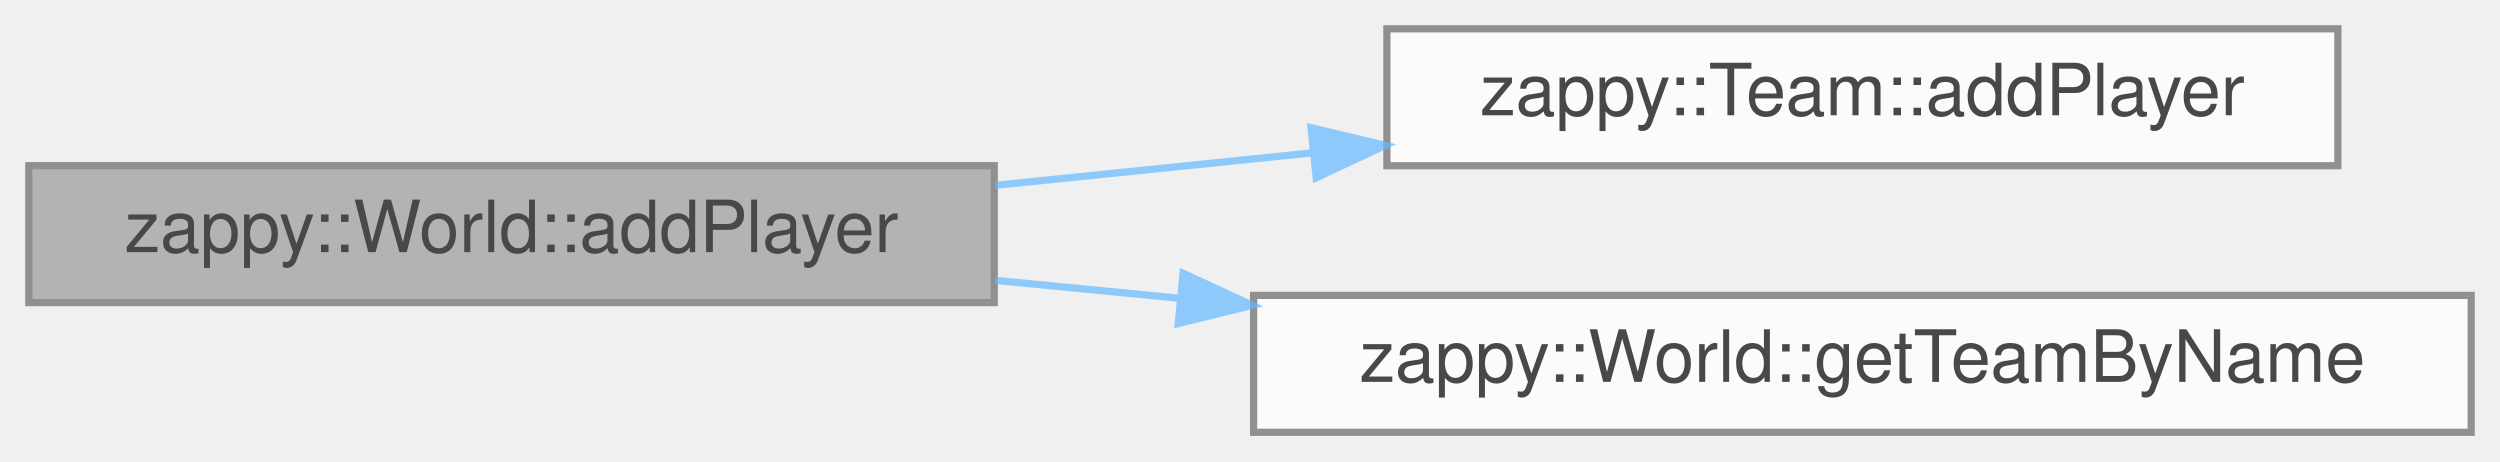
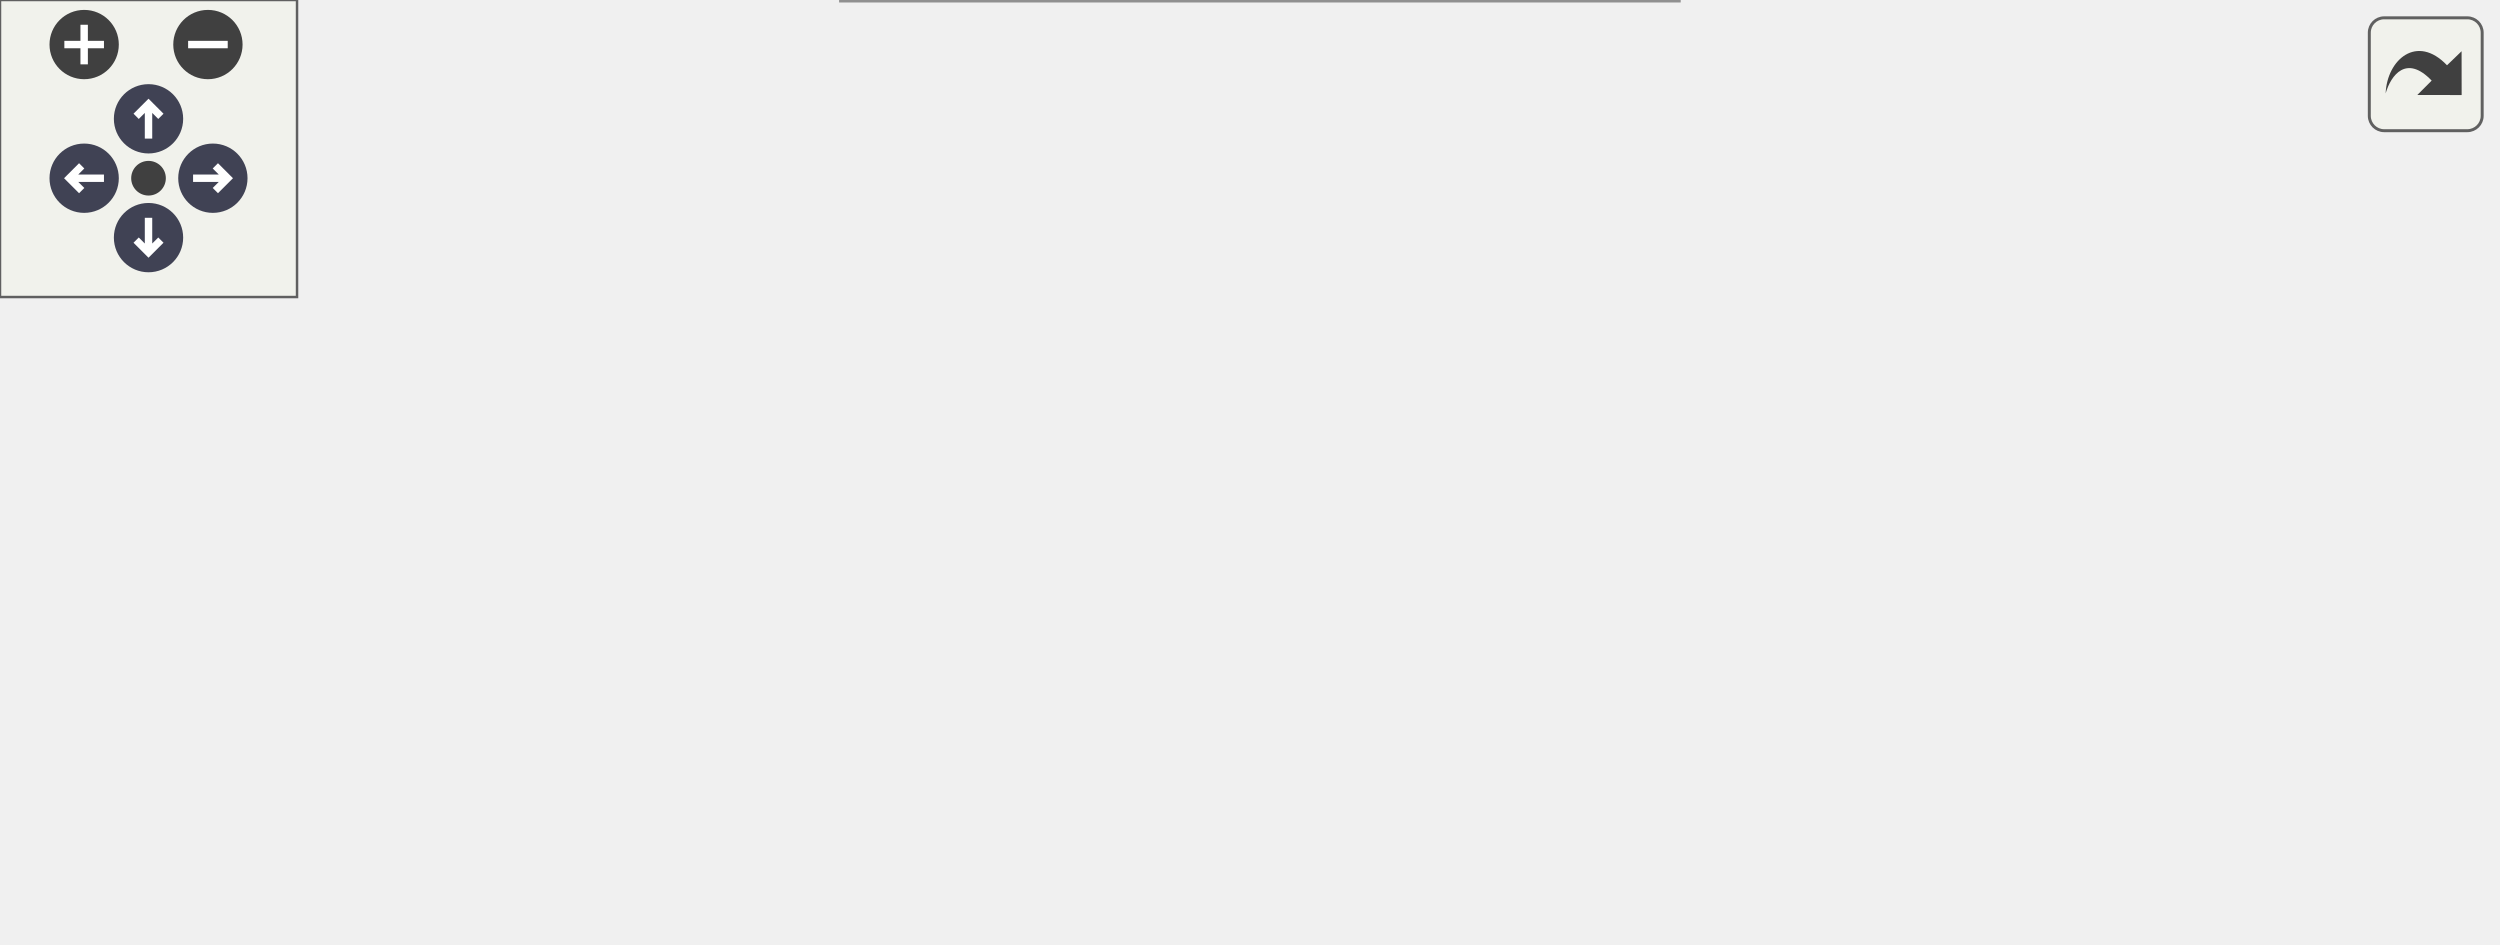
- <svg xmlns="http://www.w3.org/2000/svg" xmlns:xlink="http://www.w3.org/1999/xlink" width="347pt" height="64pt" viewBox="0.00 0.00 347.00 64.00">
-   <svg id="main" version="1.1" xml:space="preserve">
-     <style type="text/css">
+ <svg xmlns="http://www.w3.org/2000/svg" xmlns:xlink="http://www.w3.org/1999/xlink" id="main" version="1.1" xml:space="preserve">
+   <style type="text/css">
.node, .edge {opacity: 0.7;}
.node.selected, .edge.selected {opacity: 1;}
.edge:hover path { stroke: red; }
.edge:hover polygon { stroke: red; fill: red; }
</style>
-     <svg id="graph" class="graph">
-       <g id="graph0" class="graph" transform="scale(1 1) rotate(0) translate(4 60)">
-         <g id="Node000001" class="node">
-           <g id="a_Node000001">
-             <a xlink:title="Creates a player on the named team and places it in the world.">
-               <polygon fill="#999999" stroke="#666666" points="134,-37 0,-37 0,-18 134,-18 134,-37" />
-               <text text-anchor="middle" x="67" y="-25" font-family="Helvetica,sans-Serif" font-size="10.00">zappy::World::addPlayer</text>
-             </a>
-           </g>
-         </g>
-         <g id="Node000002" class="node">
-           <g id="a_Node000002">
-             <a xlink:href="structzappy_1_1Team.html#a15042c6f37d4425f8cd7a29de2f0eff1" target="_top" xlink:title="Marks one slot as taken (a player connected).">
-               <polygon fill="white" stroke="#666666" points="320.5,-56 188.5,-56 188.5,-37 320.5,-37 320.5,-56" />
-               <text text-anchor="middle" x="254.5" y="-44" font-family="Helvetica,sans-Serif" font-size="10.00">zappy::Team::addPlayer</text>
-             </a>
-           </g>
-         </g>
-         <g id="edge1_Node000001_Node000002" class="edge">
-           <g id="a_edge1_Node000001_Node000002">
-             <a xlink:title=" ">
-               <path fill="none" stroke="#63b8ff" d="M134.18,-34.28C148.47,-35.74 163.68,-37.3 178.28,-38.8" />
-               <polygon fill="#63b8ff" stroke="#63b8ff" points="177.97,-42.28 188.28,-39.82 178.69,-35.32 177.97,-42.28" />
-             </a>
-           </g>
-         </g>
-         <g id="Node000003" class="node">
-           <g id="a_Node000003">
-             <a xlink:href="classzappy_1_1World.html#a0f7b0576d14b018ca6fcba792695d853" target="_top" xlink:title="Looks up a team by name, or nullptr if it does not exist.">
-               <polygon fill="white" stroke="#666666" points="339,-19 170,-19 170,0 339,0 339,-19" />
-               <text text-anchor="middle" x="254.5" y="-7" font-family="Helvetica,sans-Serif" font-size="10.00">zappy::World::getTeamByName</text>
-             </a>
-           </g>
-         </g>
-         <g id="edge2_Node000001_Node000003" class="edge">
-           <g id="a_edge2_Node000001_Node000003">
-             <a xlink:title=" ">
-               <path fill="none" stroke="#63b8ff" d="M134.18,-21.08C142.49,-20.27 151.1,-19.44 159.72,-18.6" />
-               <polygon fill="#63b8ff" stroke="#63b8ff" points="160.21,-22.07 169.83,-17.62 159.54,-15.1 160.21,-22.07" />
-             </a>
-           </g>
+   <defs>
+     <circle id="rim" cx="0" cy="0" r="7" />
+     <circle id="rim2" cx="0" cy="0" r="3.5" />
+     <g id="zoomPlus">
+       <use xlink:href="#rim" fill="#404040">
+         <set attributeName="fill" to="#808080" begin="zoomplus.mouseover" end="zoomplus.mouseout" />
+       </use>
+       <path d="M-4,0h8M0,-4v8" fill="none" stroke="white" stroke-width="1.5" pointer-events="none" />
+     </g>
+     <g id="zoomMin">
+       <use xlink:href="#rim" fill="#404040">
+         <set attributeName="fill" to="#808080" begin="zoomminus.mouseover" end="zoomminus.mouseout" />
+       </use>
+       <path d="M-4,0h8" fill="none" stroke="white" stroke-width="1.5" pointer-events="none" />
+     </g>
+     <g id="arrowUp" transform="translate(30 24)">
+       <use xlink:href="#rim" />
+       <path pointer-events="none" fill="none" stroke="white" stroke-width="1.5" d="M0,-3.0v7 M-2.5,-0.5L0,-3.0L2.5,-0.5" />
+     </g>
+     <g id="arrowRight" transform="rotate(90) translate(36 -43)">
+       <use xlink:href="#rim" />
+       <path pointer-events="none" fill="none" stroke="white" stroke-width="1.5" d="M0,-3.0v7 M-2.5,-0.5L0,-3.0L2.5,-0.5" />
+     </g>
+     <g id="arrowDown" transform="rotate(180) translate(-30 -48)">
+       <use xlink:href="#rim" />
+       <path pointer-events="none" fill="none" stroke="white" stroke-width="1.5" d="M0,-3.0v7 M-2.5,-0.5L0,-3.0L2.5,-0.5" />
+     </g>
+     <g id="arrowLeft" transform="rotate(270) translate(-36 17)">
+       <use xlink:href="#rim" />
+       <path pointer-events="none" fill="none" stroke="white" stroke-width="1.5" d="M0,-3.0v7 M-2.5,-0.5L0,-3.0L2.5,-0.5" />
+     </g>
+     <g id="resetDef">
+       <use xlink:href="#rim2" fill="#404040">
+         <set attributeName="fill" to="#808080" begin="reset.mouseover" end="reset.mouseout" />
+       </use>
+     </g>
+   </defs>
+   <svg id="graph" class="graph">
+     <g id="viewport">
+       <g id="Node000001" class="node">
+         <g id="a_Node000001">
+           <a xlink:title="Creates a player on the named team and places it in the world.">
+             <polygon fill="#999999" stroke="#666666" points="134,-74 0,-74 0,-55 134,-55 134,-74" />
+             <text text-anchor="middle" x="67" y="-62" font-family="Helvetica,sans-Serif" font-size="10.00">zappy::World::addPlayer</text>
+           </a>
        </g>
      </g>
-     </svg>
+       <g id="Node000002" class="node">
+         <g id="a_Node000002">
+           <a xlink:href="structzappy_1_1Team.html#a15042c6f37d4425f8cd7a29de2f0eff1" target="_top" xlink:title="Marks one slot as taken (a player connected).">
+             <polygon fill="white" stroke="#666666" points="320.5,-130 188.5,-130 188.5,-111 320.5,-111 320.5,-130" />
+             <text text-anchor="middle" x="254.5" y="-118" font-family="Helvetica,sans-Serif" font-size="10.00">zappy::Team::addPlayer</text>
+           </a>
+         </g>
+       </g>
+       <g id="edge1_Node000001_Node000002" class="edge">
+         <g id="a_edge1_Node000001_Node000002">
+           <a xlink:title=" ">
+             <path fill="none" stroke="#63b8ff" d="M90.77,-74.06C111.24,-82.4 142.25,-94.39 170,-102.5 177.51,-104.69 185.46,-106.75 193.37,-108.63" />
+             <polygon fill="#63b8ff" stroke="#63b8ff" points="192.78,-112.08 203.31,-110.91 194.35,-105.26 192.78,-112.08" />
+           </a>
+         </g>
+       </g>
+       <g id="Node000003" class="node">
+         <g id="a_Node000003">
+           <a xlink:href="classzappy_1_1World.html#a3335c652e2e35588a6e503cb0e8658c2" target="_top" xlink:title="Adds the player pointer to the tile at the given position, if it exists.">
+             <polygon fill="white" stroke="#666666" points="335.5,-93 173.5,-93 173.5,-74 335.5,-74 335.5,-93" />
+             <text text-anchor="middle" x="254.5" y="-81" font-family="Helvetica,sans-Serif" font-size="10.00">zappy::World::addPlayerToTile</text>
+           </a>
+         </g>
+       </g>
+       <g id="edge2_Node000001_Node000003" class="edge">
+         <g id="a_edge2_Node000001_Node000003">
+           <a xlink:title=" ">
+             <path fill="none" stroke="#63b8ff" d="M134.18,-71.28C143.61,-72.24 153.43,-73.25 163.21,-74.25" />
+             <polygon fill="#63b8ff" stroke="#63b8ff" points="163.07,-77.76 173.37,-75.29 163.78,-70.79 163.07,-77.76" />
+           </a>
+         </g>
+       </g>
+       <g id="Node000005" class="node">
+         <g id="a_Node000005">
+           <a xlink:href="classzappy_1_1Player.html#aff283e814b7f01d4ad7398d7c20794e6" target="_top" xlink:title="Current tile position.">
+             <polygon fill="white" stroke="#666666" points="326,-56 183,-56 183,-37 326,-37 326,-56" />
+             <text text-anchor="middle" x="254.5" y="-44" font-family="Helvetica,sans-Serif" font-size="10.00">zappy::Player::getPosition</text>
+           </a>
+         </g>
+       </g>
+       <g id="edge4_Node000001_Node000005" class="edge">
+         <g id="a_edge4_Node000001_Node000005">
+           <a xlink:title=" ">
+             <path fill="none" stroke="#63b8ff" d="M134.18,-58.08C146.66,-56.87 159.84,-55.59 172.71,-54.34" />
+             <polygon fill="#63b8ff" stroke="#63b8ff" points="173.33,-57.8 182.94,-53.35 172.65,-50.83 173.33,-57.8" />
+           </a>
+         </g>
+       </g>
+       <g id="Node000006" class="node">
+         <g id="a_Node000006">
+           <a xlink:href="classzappy_1_1World.html#a0f7b0576d14b018ca6fcba792695d853" target="_top" xlink:title="Looks up a team by name, or nullptr if it does not exist.">
+             <polygon fill="white" stroke="#666666" points="339,-19 170,-19 170,0 339,0 339,-19" />
+             <text text-anchor="middle" x="254.5" y="-7" font-family="Helvetica,sans-Serif" font-size="10.00">zappy::World::getTeamByName</text>
+           </a>
+         </g>
+       </g>
+       <g id="edge5_Node000001_Node000006" class="edge">
+         <g id="a_edge5_Node000001_Node000006">
+           <a xlink:title=" ">
+             <path fill="none" stroke="#63b8ff" d="M92.47,-54.96C112.98,-47.19 143.12,-36.27 170,-28.5 178.81,-25.95 188.22,-23.53 197.44,-21.32" />
+             <polygon fill="#63b8ff" stroke="#63b8ff" points="198.38,-24.69 207.32,-19.01 196.78,-17.88 198.38,-24.69" />
+           </a>
+         </g>
+       </g>
+       <g id="Node000004" class="node">
+         <g id="a_Node000004">
+           <a xlink:href="classzappy_1_1World.html#a9fce895cc2d62e61b943f7d9e03471db" target="_top" xlink:title="Returns the tile at the given coordinates.">
+             <polygon fill="white" stroke="#666666" points="504,-93 375,-93 375,-74 504,-74 504,-93" />
+             <text text-anchor="middle" x="439.5" y="-81" font-family="Helvetica,sans-Serif" font-size="10.00">zappy::World::getTileAt</text>
+           </a>
+         </g>
+       </g>
+       <g id="edge3_Node000003_Node000004" class="edge">
+         <g id="a_edge3_Node000003_Node000004">
+           <a xlink:title=" ">
+             <path fill="none" stroke="#63b8ff" d="M335.5,-83.5C345.18,-83.5 355.03,-83.5 364.61,-83.5" />
+             <polygon fill="#63b8ff" stroke="#63b8ff" points="364.88,-87 374.88,-83.5 364.88,-80 364.88,-87" />
+           </a>
+         </g>
+       </g>
+     </g>
+   </svg>
+   <g id="navigator" transform="translate(0 0)" fill="#404254">
+     <rect fill="#f2f5e9" fill-opacity="0.5" stroke="#606060" stroke-width=".5" x="0" y="0" width="60" height="60" />
+     <use id="zoomplus" xlink:href="#zoomPlus" x="17" y="9" />
+     <use id="zoomminus" xlink:href="#zoomMin" x="42" y="9" />
+     <use id="reset" xlink:href="#resetDef" x="30" y="36" />
+     <use id="arrowup" xlink:href="#arrowUp" x="0" y="0" />
+     <use id="arrowright" xlink:href="#arrowRight" x="0" y="0" />
+     <use id="arrowdown" xlink:href="#arrowDown" x="0" y="0" />
+     <use id="arrowleft" xlink:href="#arrowLeft" x="0" y="0" />
+   </g>
+   <svg viewBox="0 0 15 15" width="100%" height="30px" preserveAspectRatio="xMaxYMin meet">
+     <g id="arrow_out" transform="scale(0.3 0.3)">
+       <a xlink:href="classzappy_1_1World_ab344a57c1cabbba19a41136b9b69ccf0_cgraph_org.svg" target="_base">
+         <rect id="button" ry="5" rx="5" y="6" x="6" height="38" width="38" fill="#f2f5e9" fill-opacity="0.5" stroke="#606060" stroke-width="1.0" />
+         <path id="arrow" d="M 11.5,31.437 C 11.94,20.098 22.043,11.323 32.159,21.979 L 37.069,17.246 C 37.069,17.246 37.088,32 37.088,32 L 22.16,31.978 C 22.16,31.978 26.998,27.14 26.998,27.14 C 18.529,18.264 13.292,25.23 11.5,31.437 z" style="fill:#404040;" />
+       </a>
+     </g>
  </svg>
  <style type="text/css">

[data-mouse-over-selected='false'] { opacity: 0.7; }
[data-mouse-over-selected='true']  { opacity: 1.0; }

</style>
</svg>
